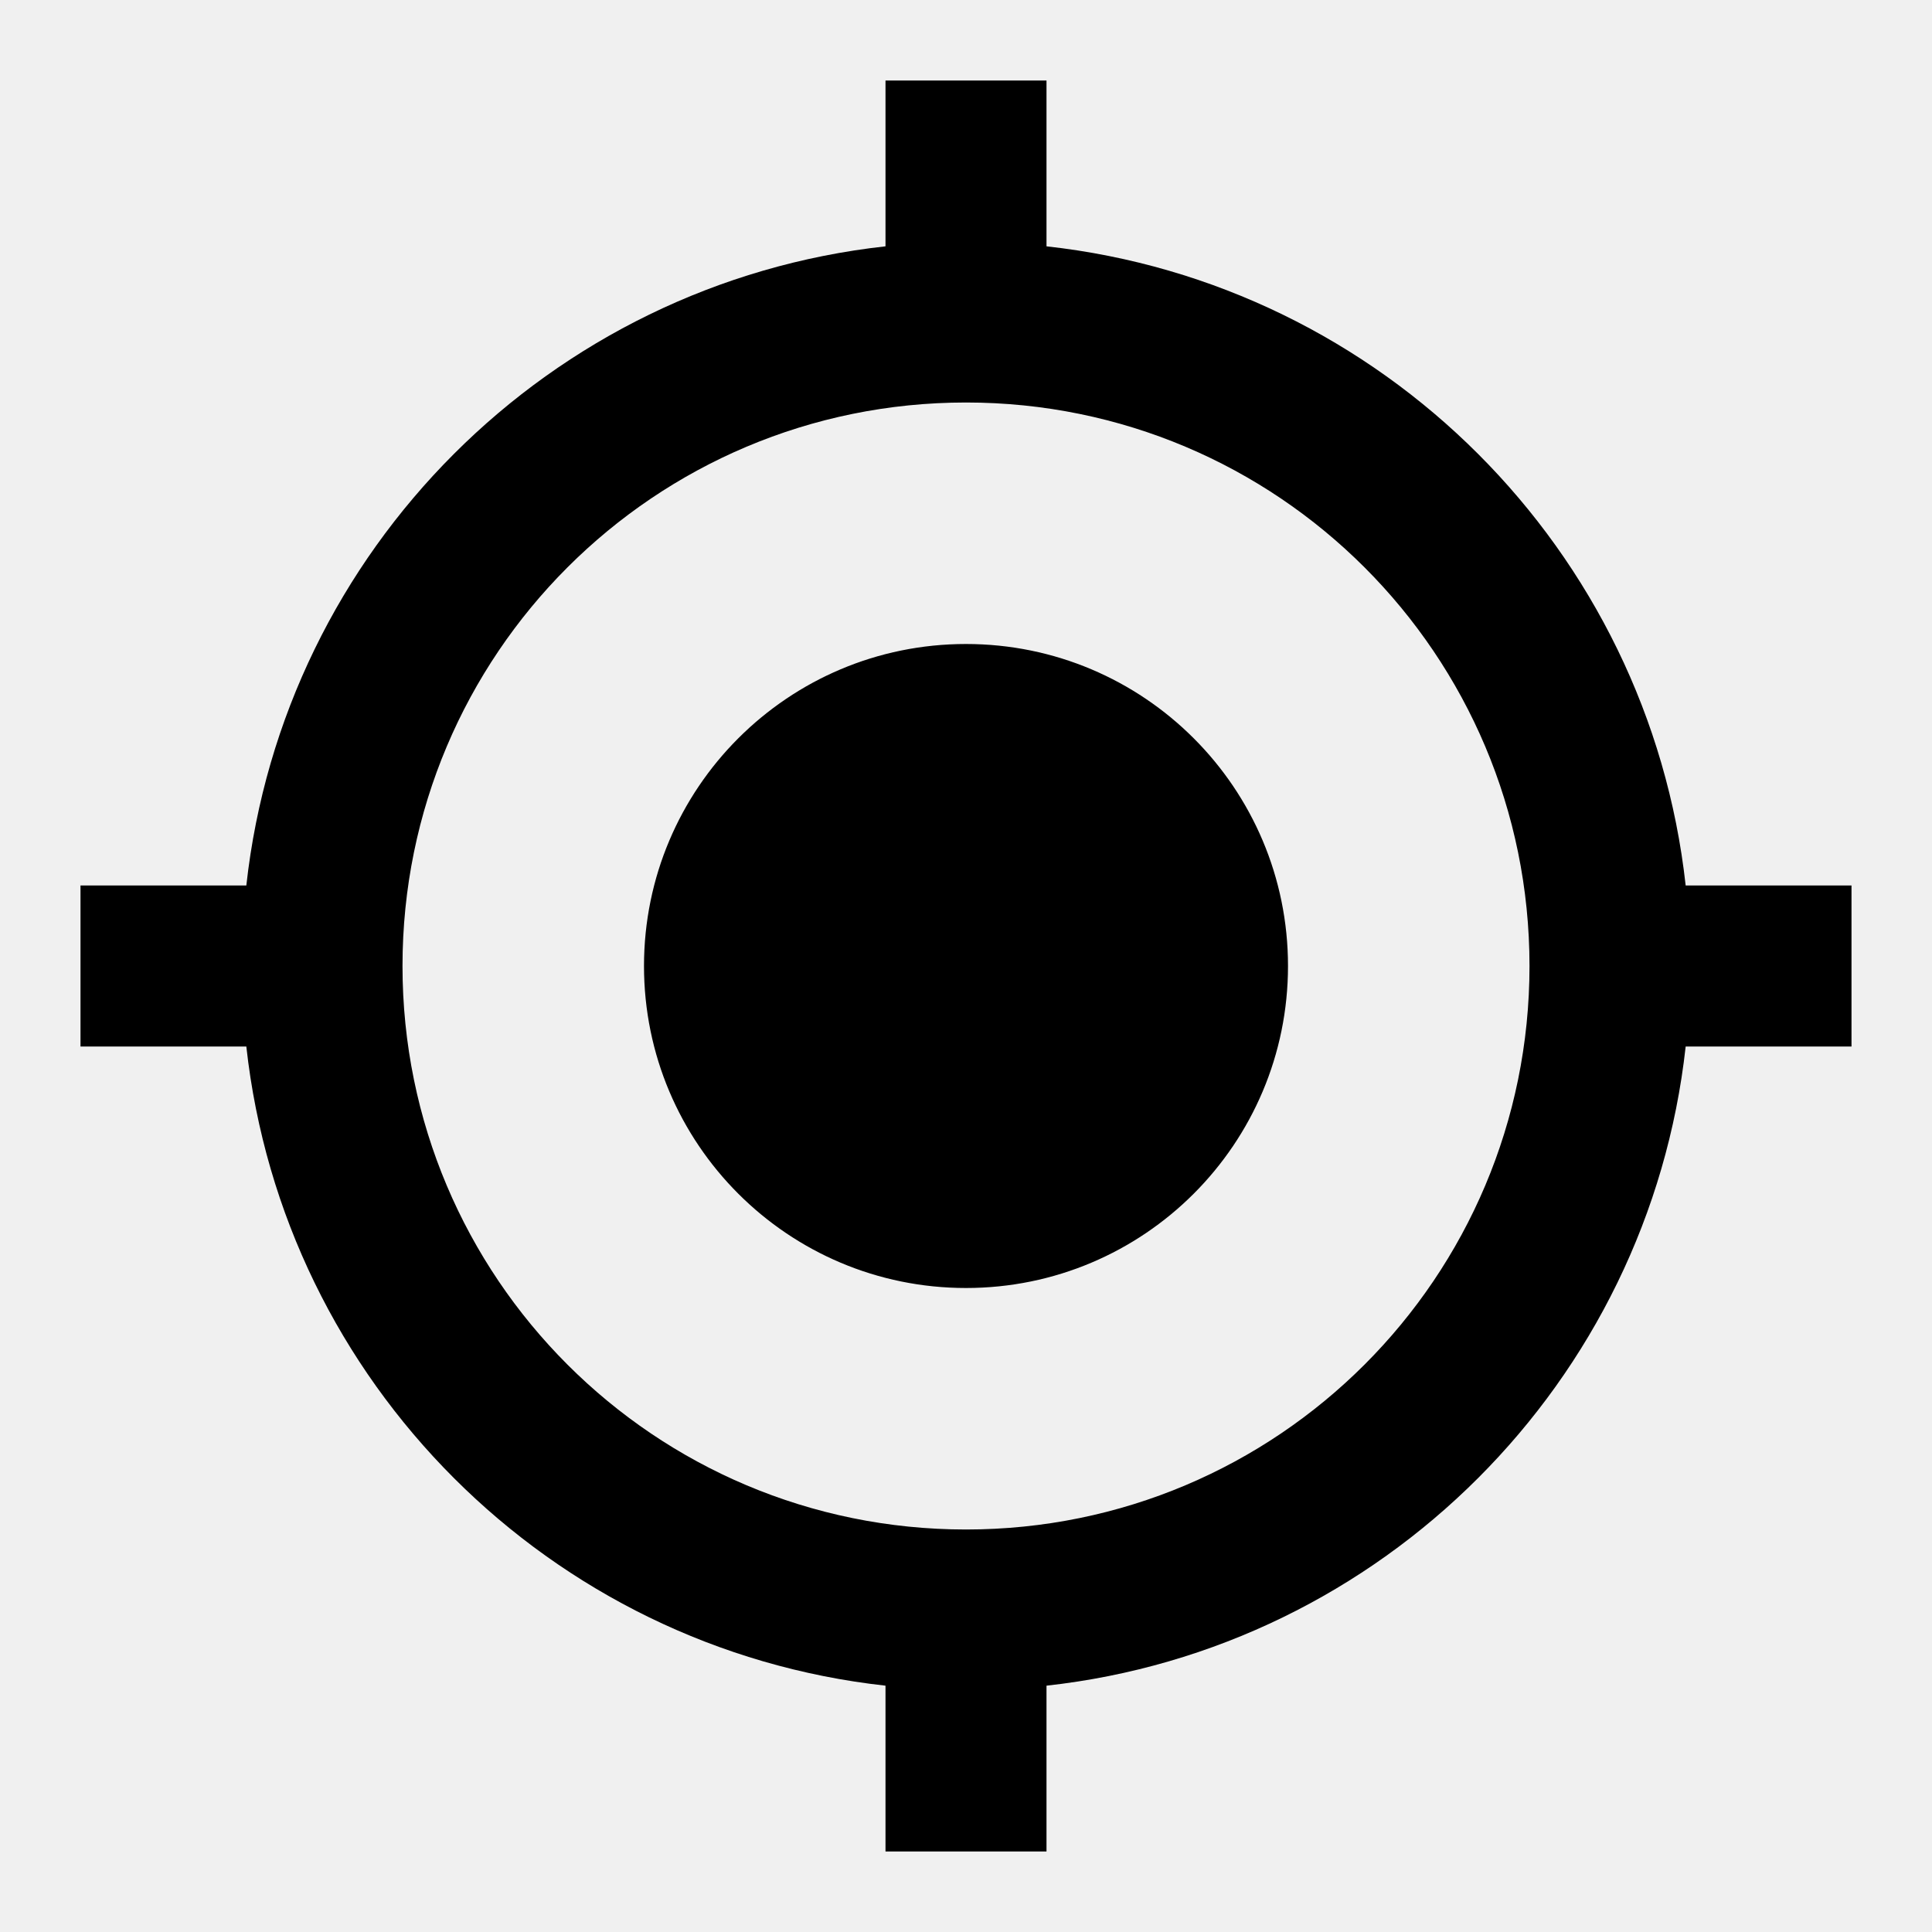
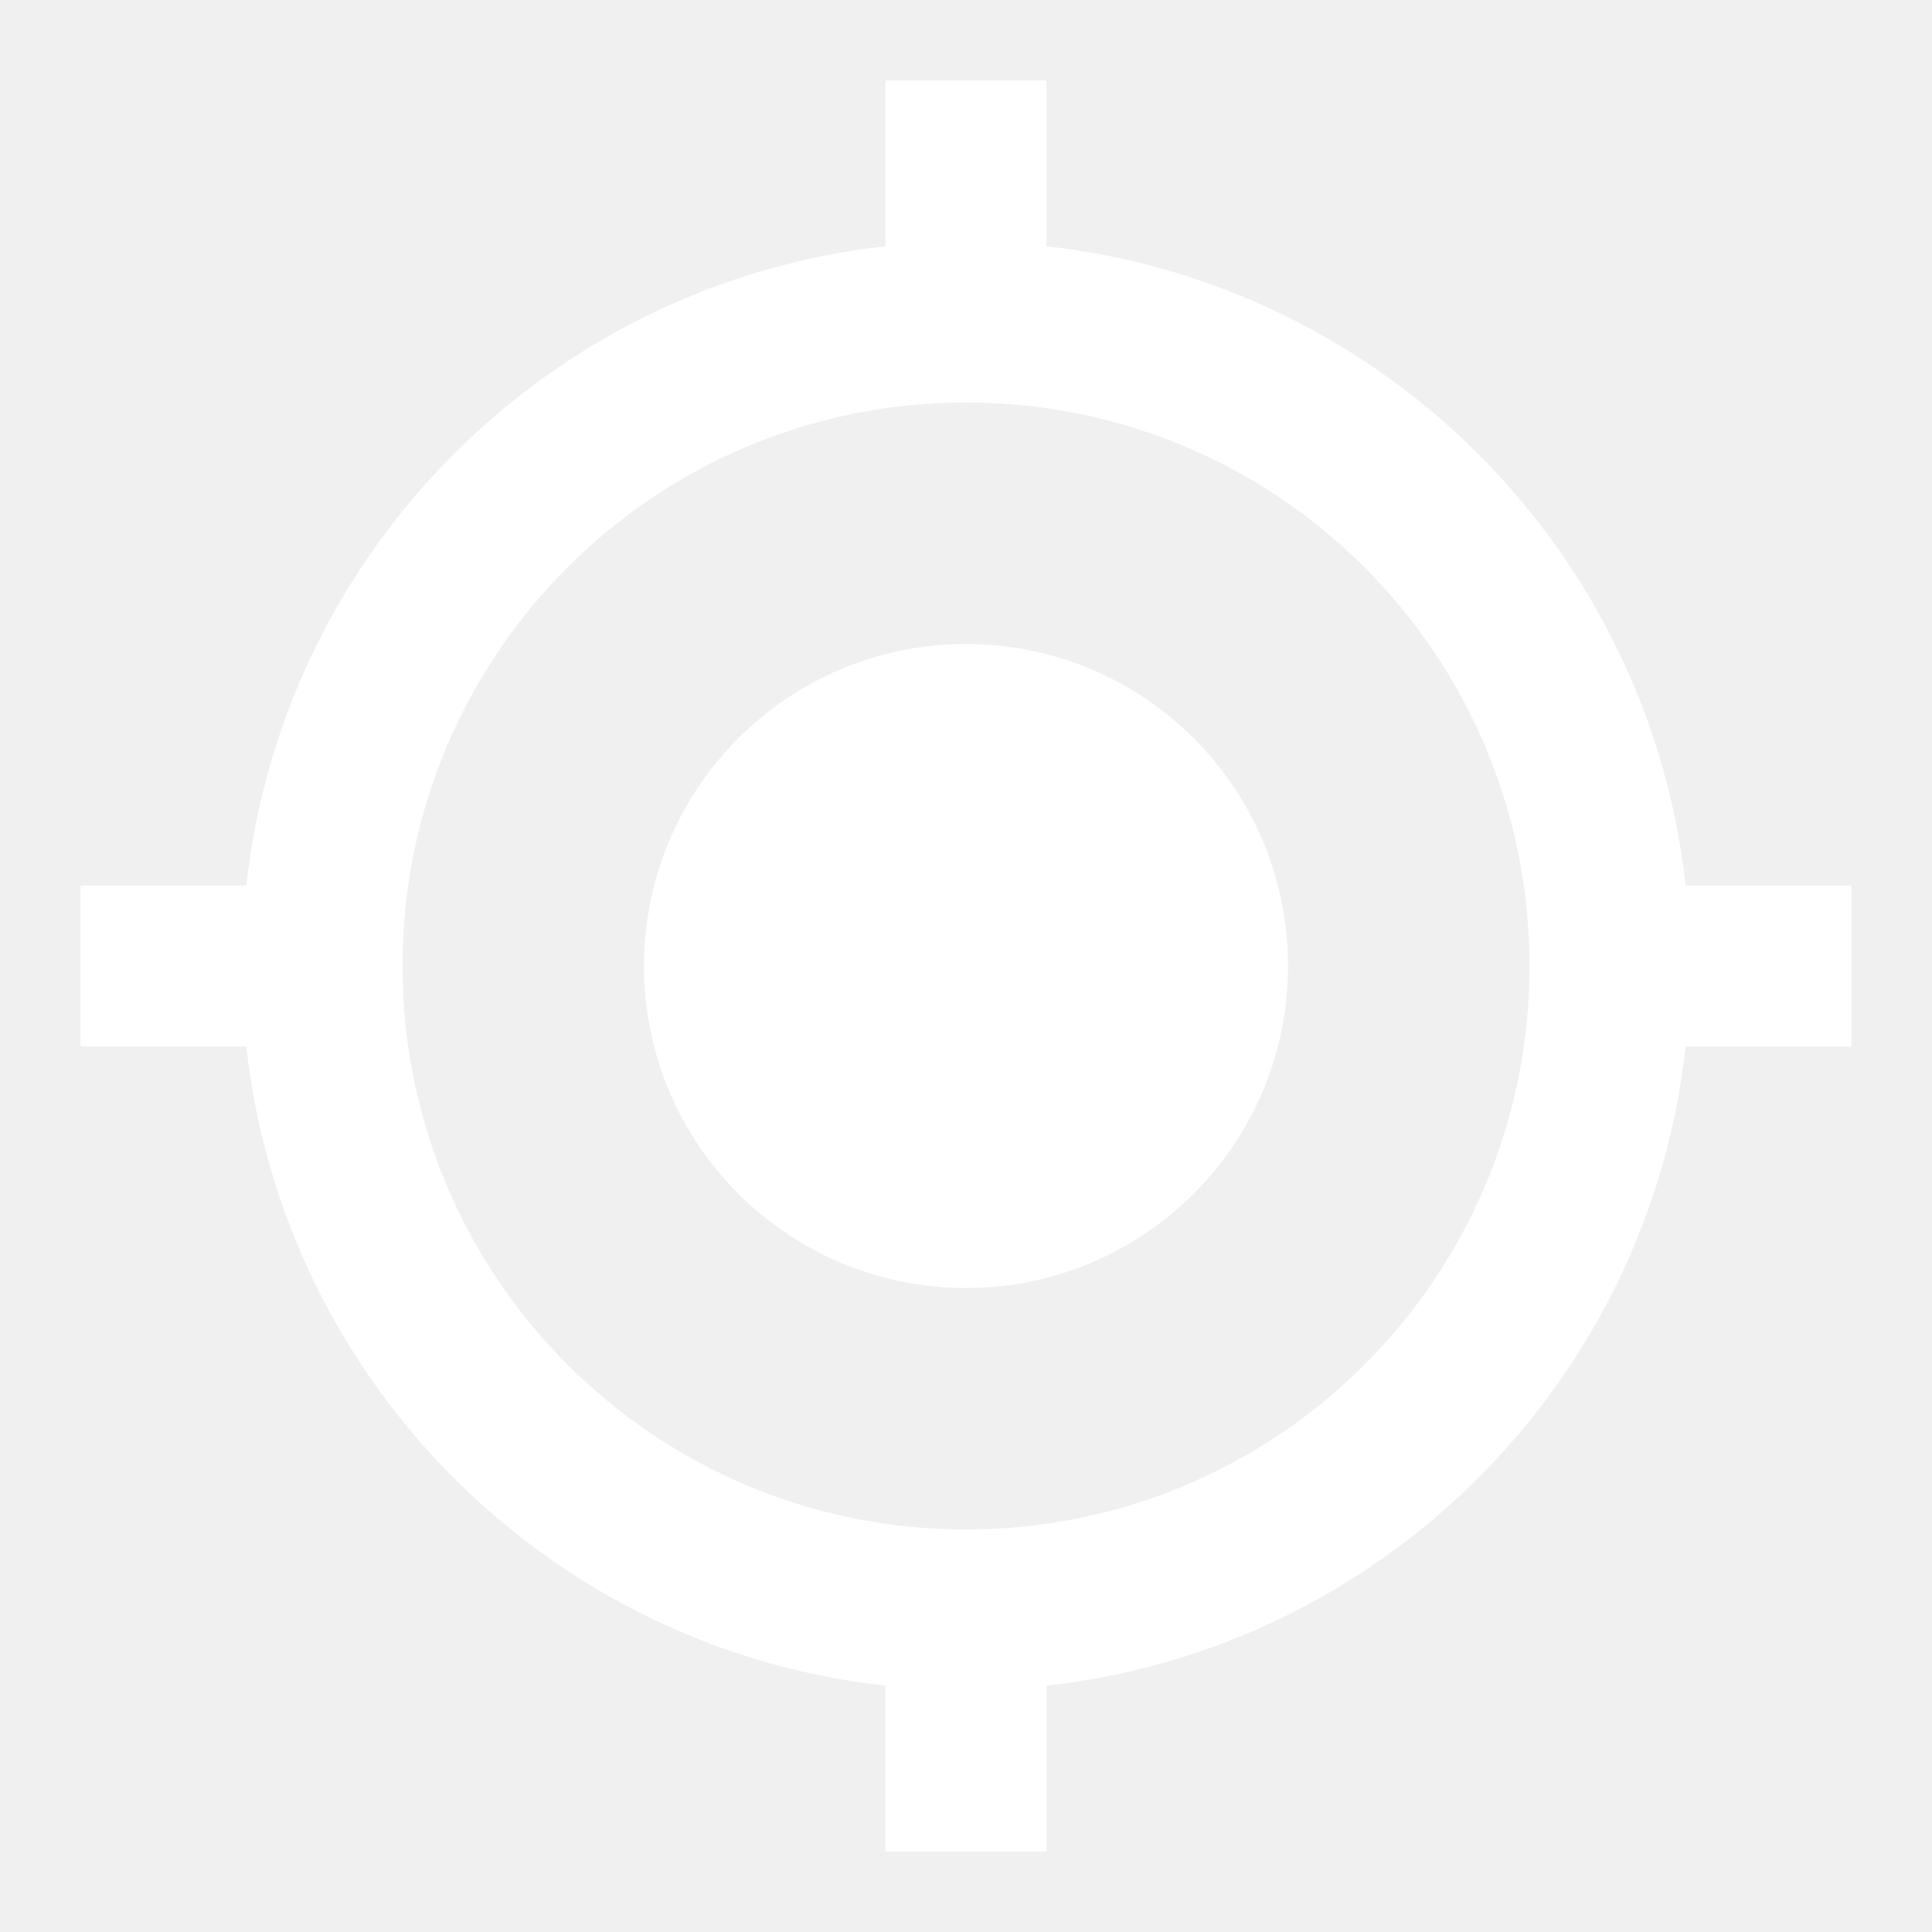
<svg xmlns="http://www.w3.org/2000/svg" width="24" height="24" viewBox="0 0 24 24">
  <path d="M0 0h24v24H0z" fill="none" />
-   <path d="M12 8c-2.21 0-4 1.79-4 4s1.79 4 4 4 4-1.79 4-4-1.79-4-4-4zm8.94 3c-.46-4.17-3.77-7.48-7.94-7.94V1h-2v2.06C6.83 3.52 3.52 6.83 3.06 11H1v2h2.06c.46 4.17 3.77 7.48 7.94 7.94V23h2v-2.06c4.17-.46 7.48-3.77 7.94-7.94H23v-2h-2.06zM12 19c-3.87 0-7-3.13-7-7s3.13-7 7-7 7 3.13 7 7-3.13 7-7 7z" />
+   <path fill="#ffffff" d="M12 8c-2.21 0-4 1.79-4 4s1.79 4 4 4 4-1.79 4-4-1.79-4-4-4zm8.94 3c-.46-4.17-3.77-7.48-7.94-7.94V1h-2v2.06C6.83 3.52 3.52 6.83 3.06 11H1v2h2.06c.46 4.17 3.77 7.48 7.94 7.94V23h2v-2.06c4.17-.46 7.48-3.77 7.94-7.94H23v-2h-2.06zM12 19c-3.87 0-7-3.13-7-7s3.13-7 7-7 7 3.13 7 7-3.13 7-7 7z" />
</svg>
